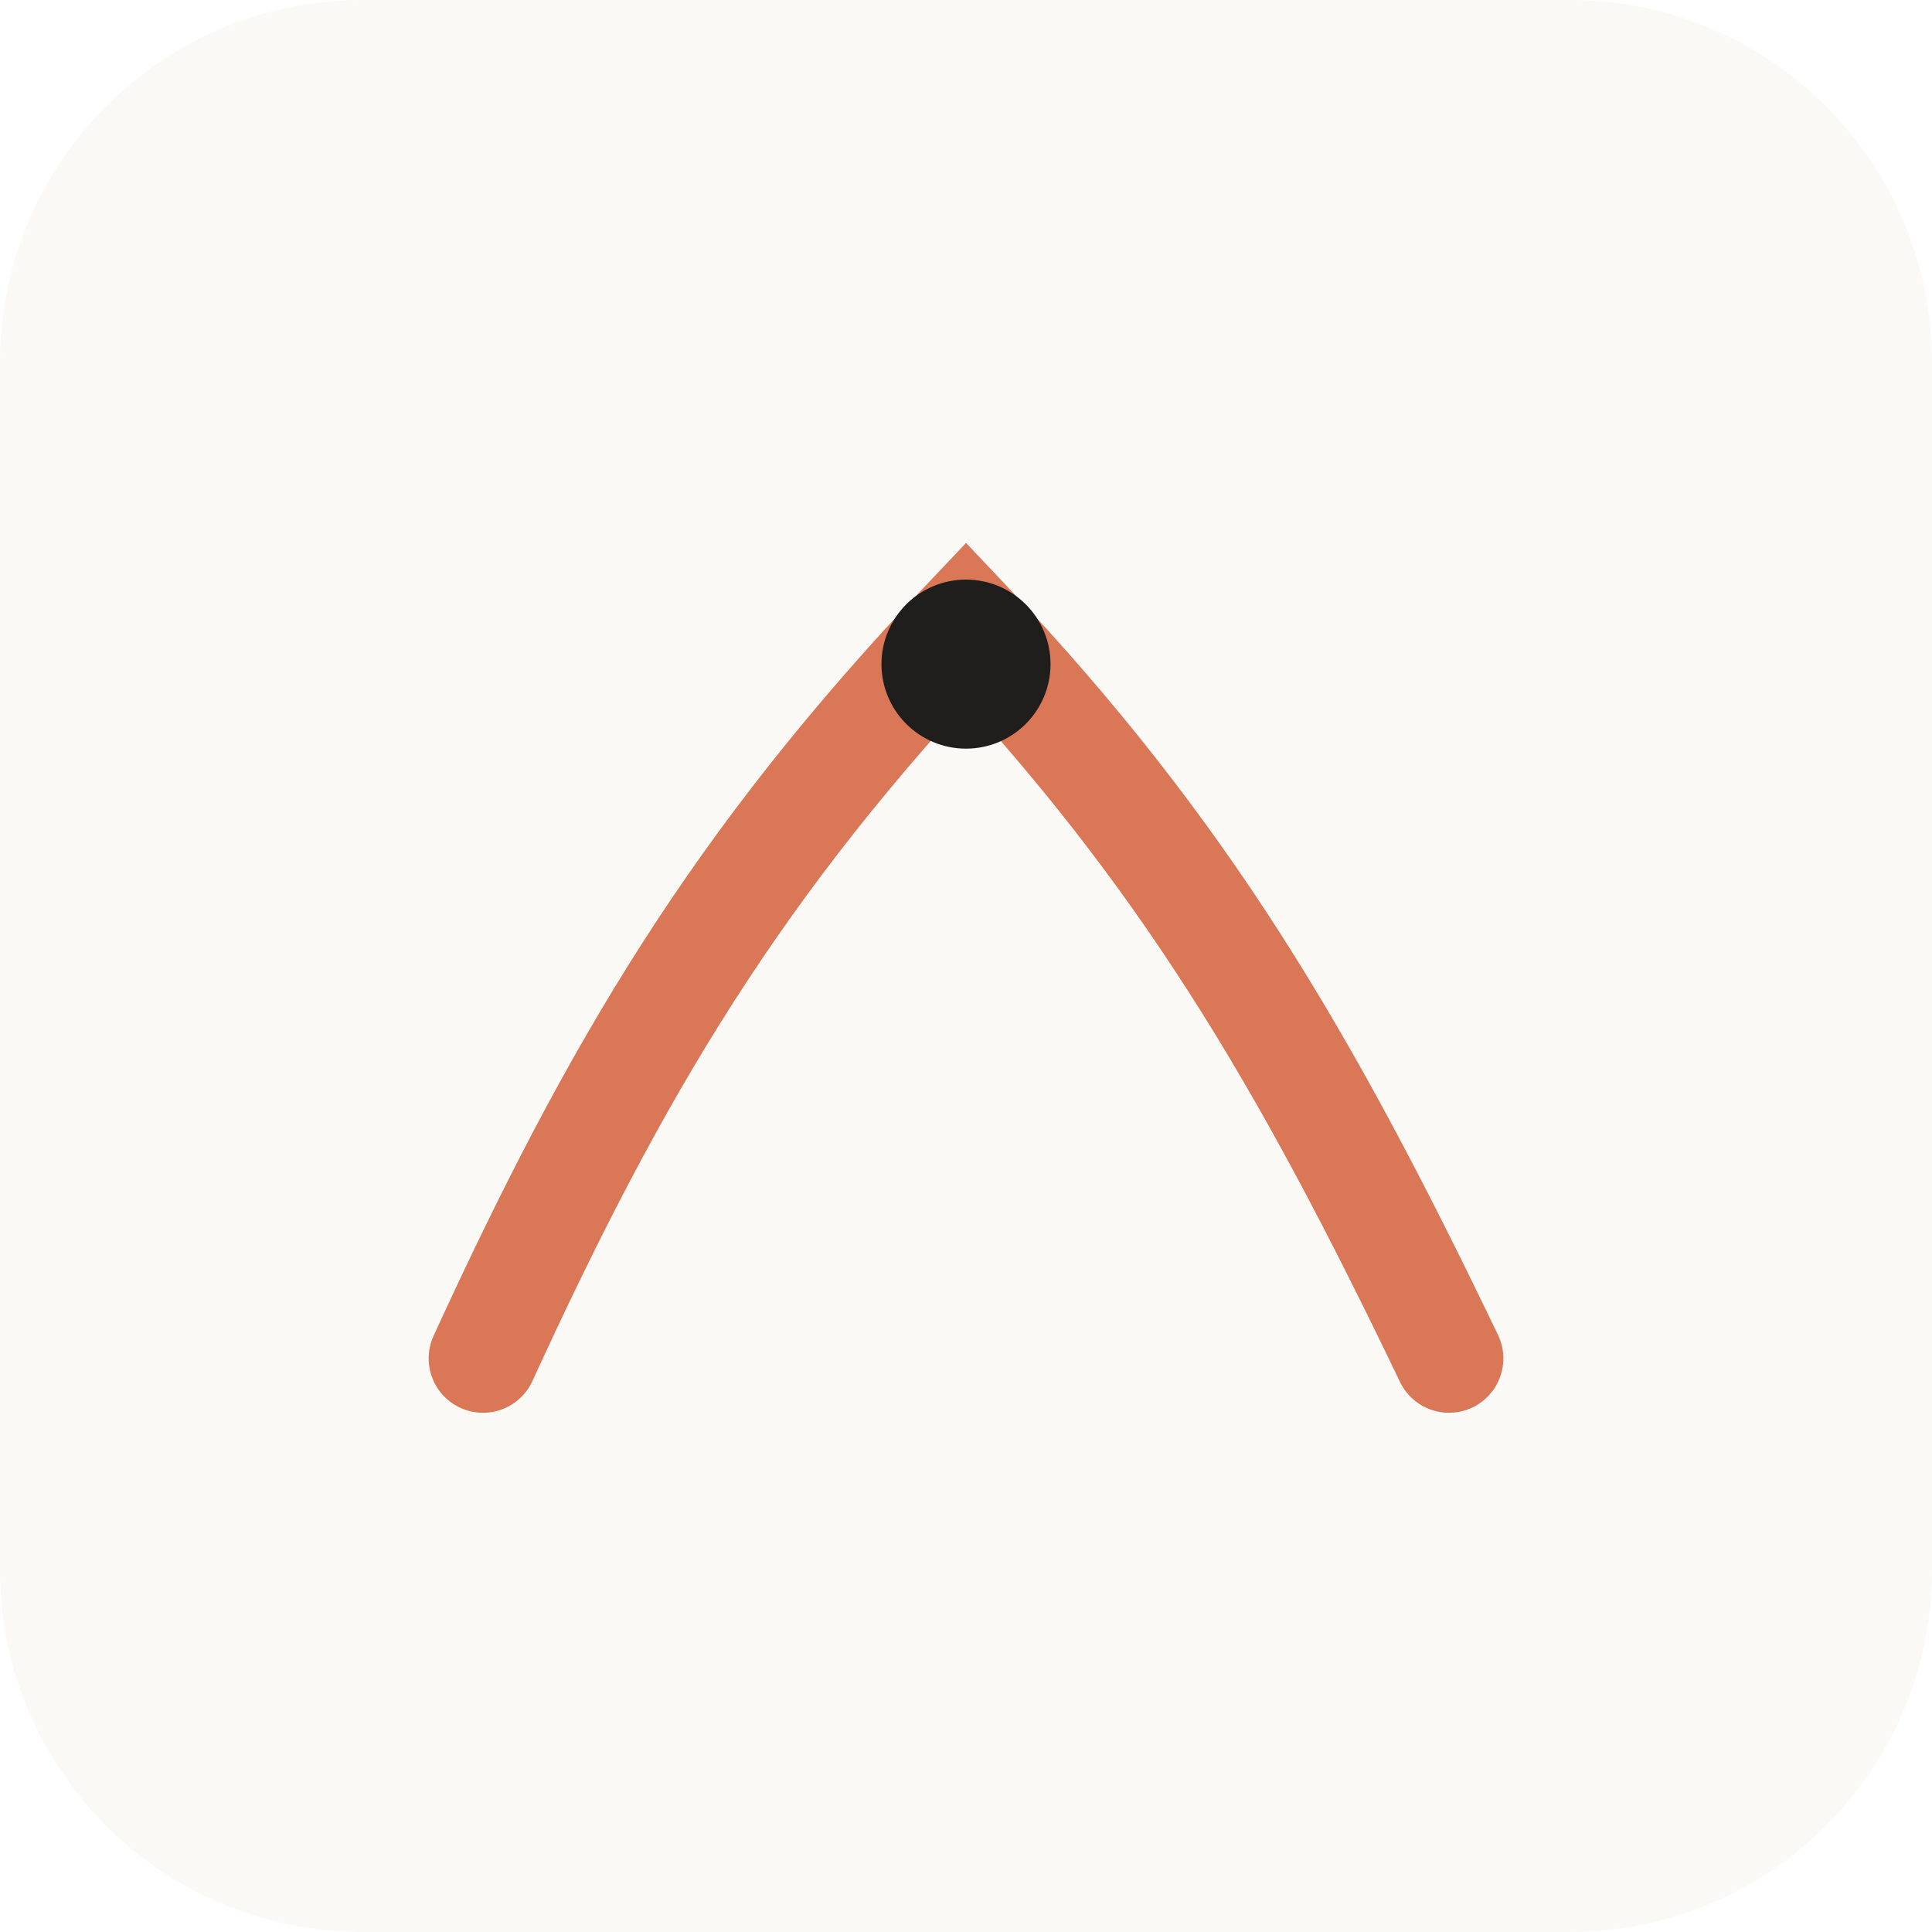
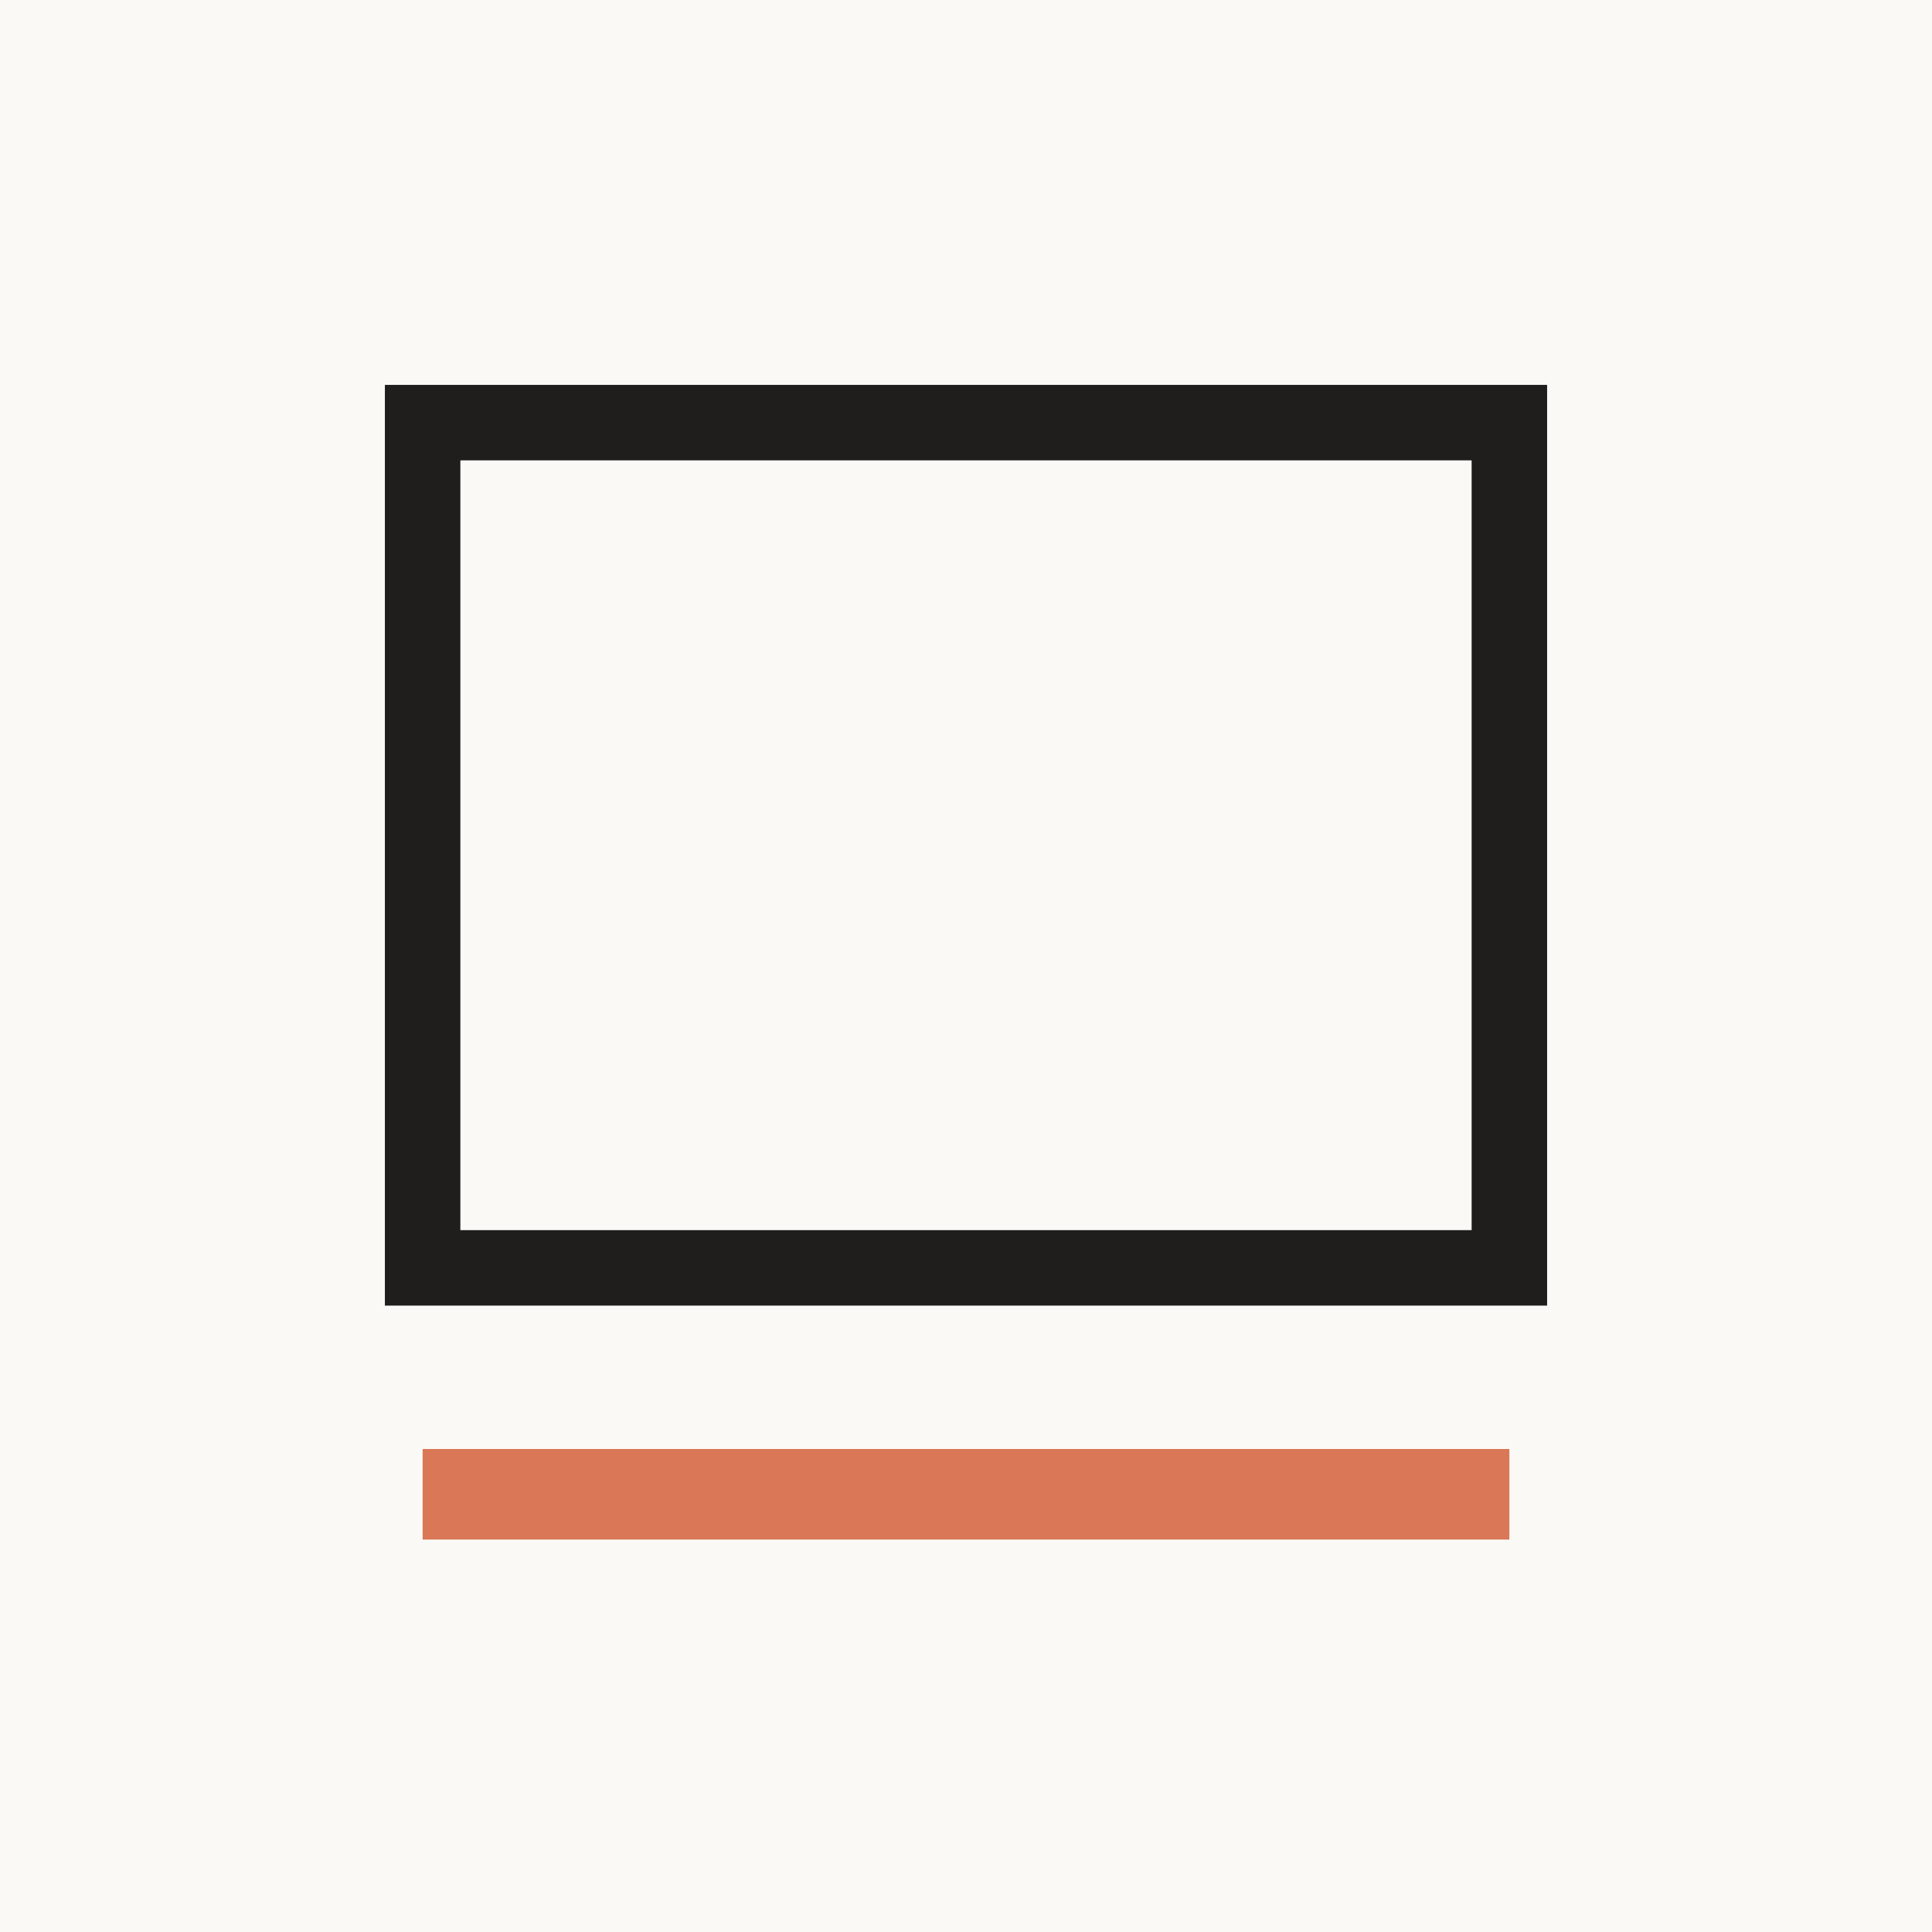
<svg xmlns="http://www.w3.org/2000/svg" viewBox="0 0 32 32">
-   <rect width="32" height="32" rx="6" fill="#faf9f5" />
-   <path d="M8 22.5c2.2-4.8 4.2-8.2 8-12.2 3.6 3.8 5.6 7.2 8 12.2" fill="none" stroke="#d97757" stroke-width="1.8" stroke-linecap="round" />
-   <circle cx="16" cy="11" r="1.4" fill="#1f1e1d" />
+   <rect width="32" height="32" fill="#faf9f5" />
+   <rect x="7" y="7" width="18" height="14" fill="none" stroke="#1f1e1d" stroke-width="1.25" />
+   <rect x="7" y="24" width="18" height="1.5" fill="#d97757" />
</svg>
